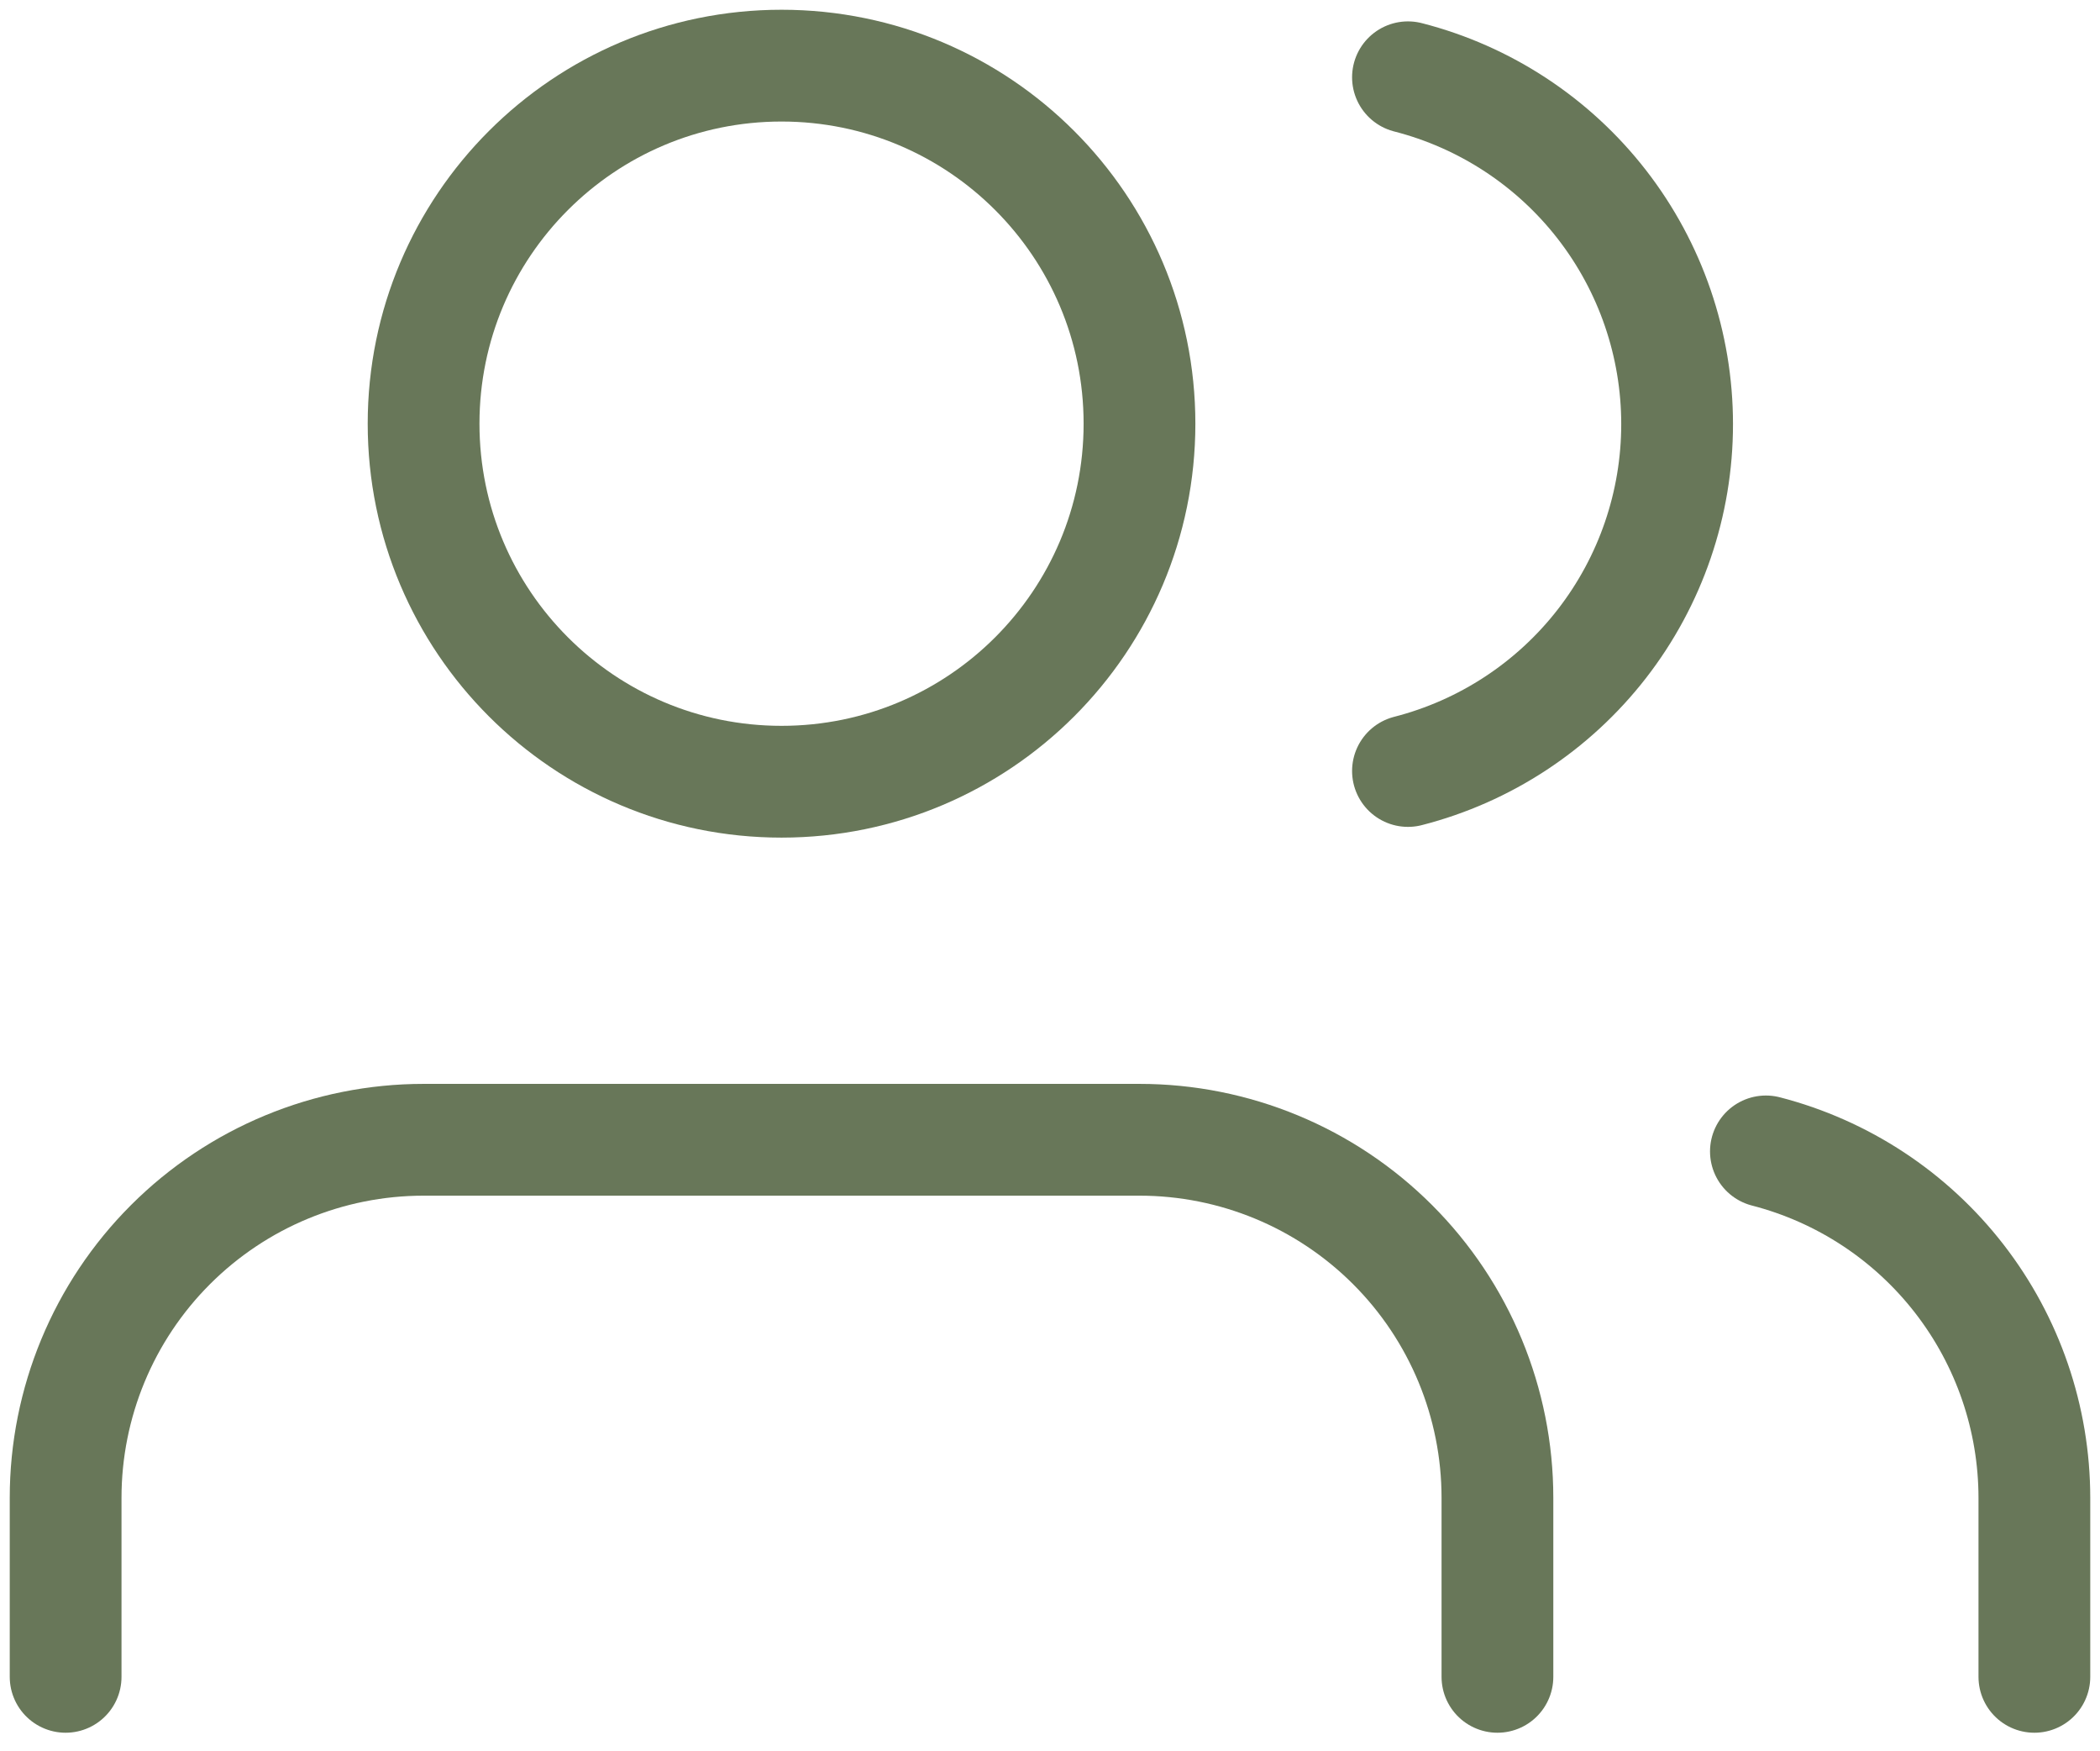
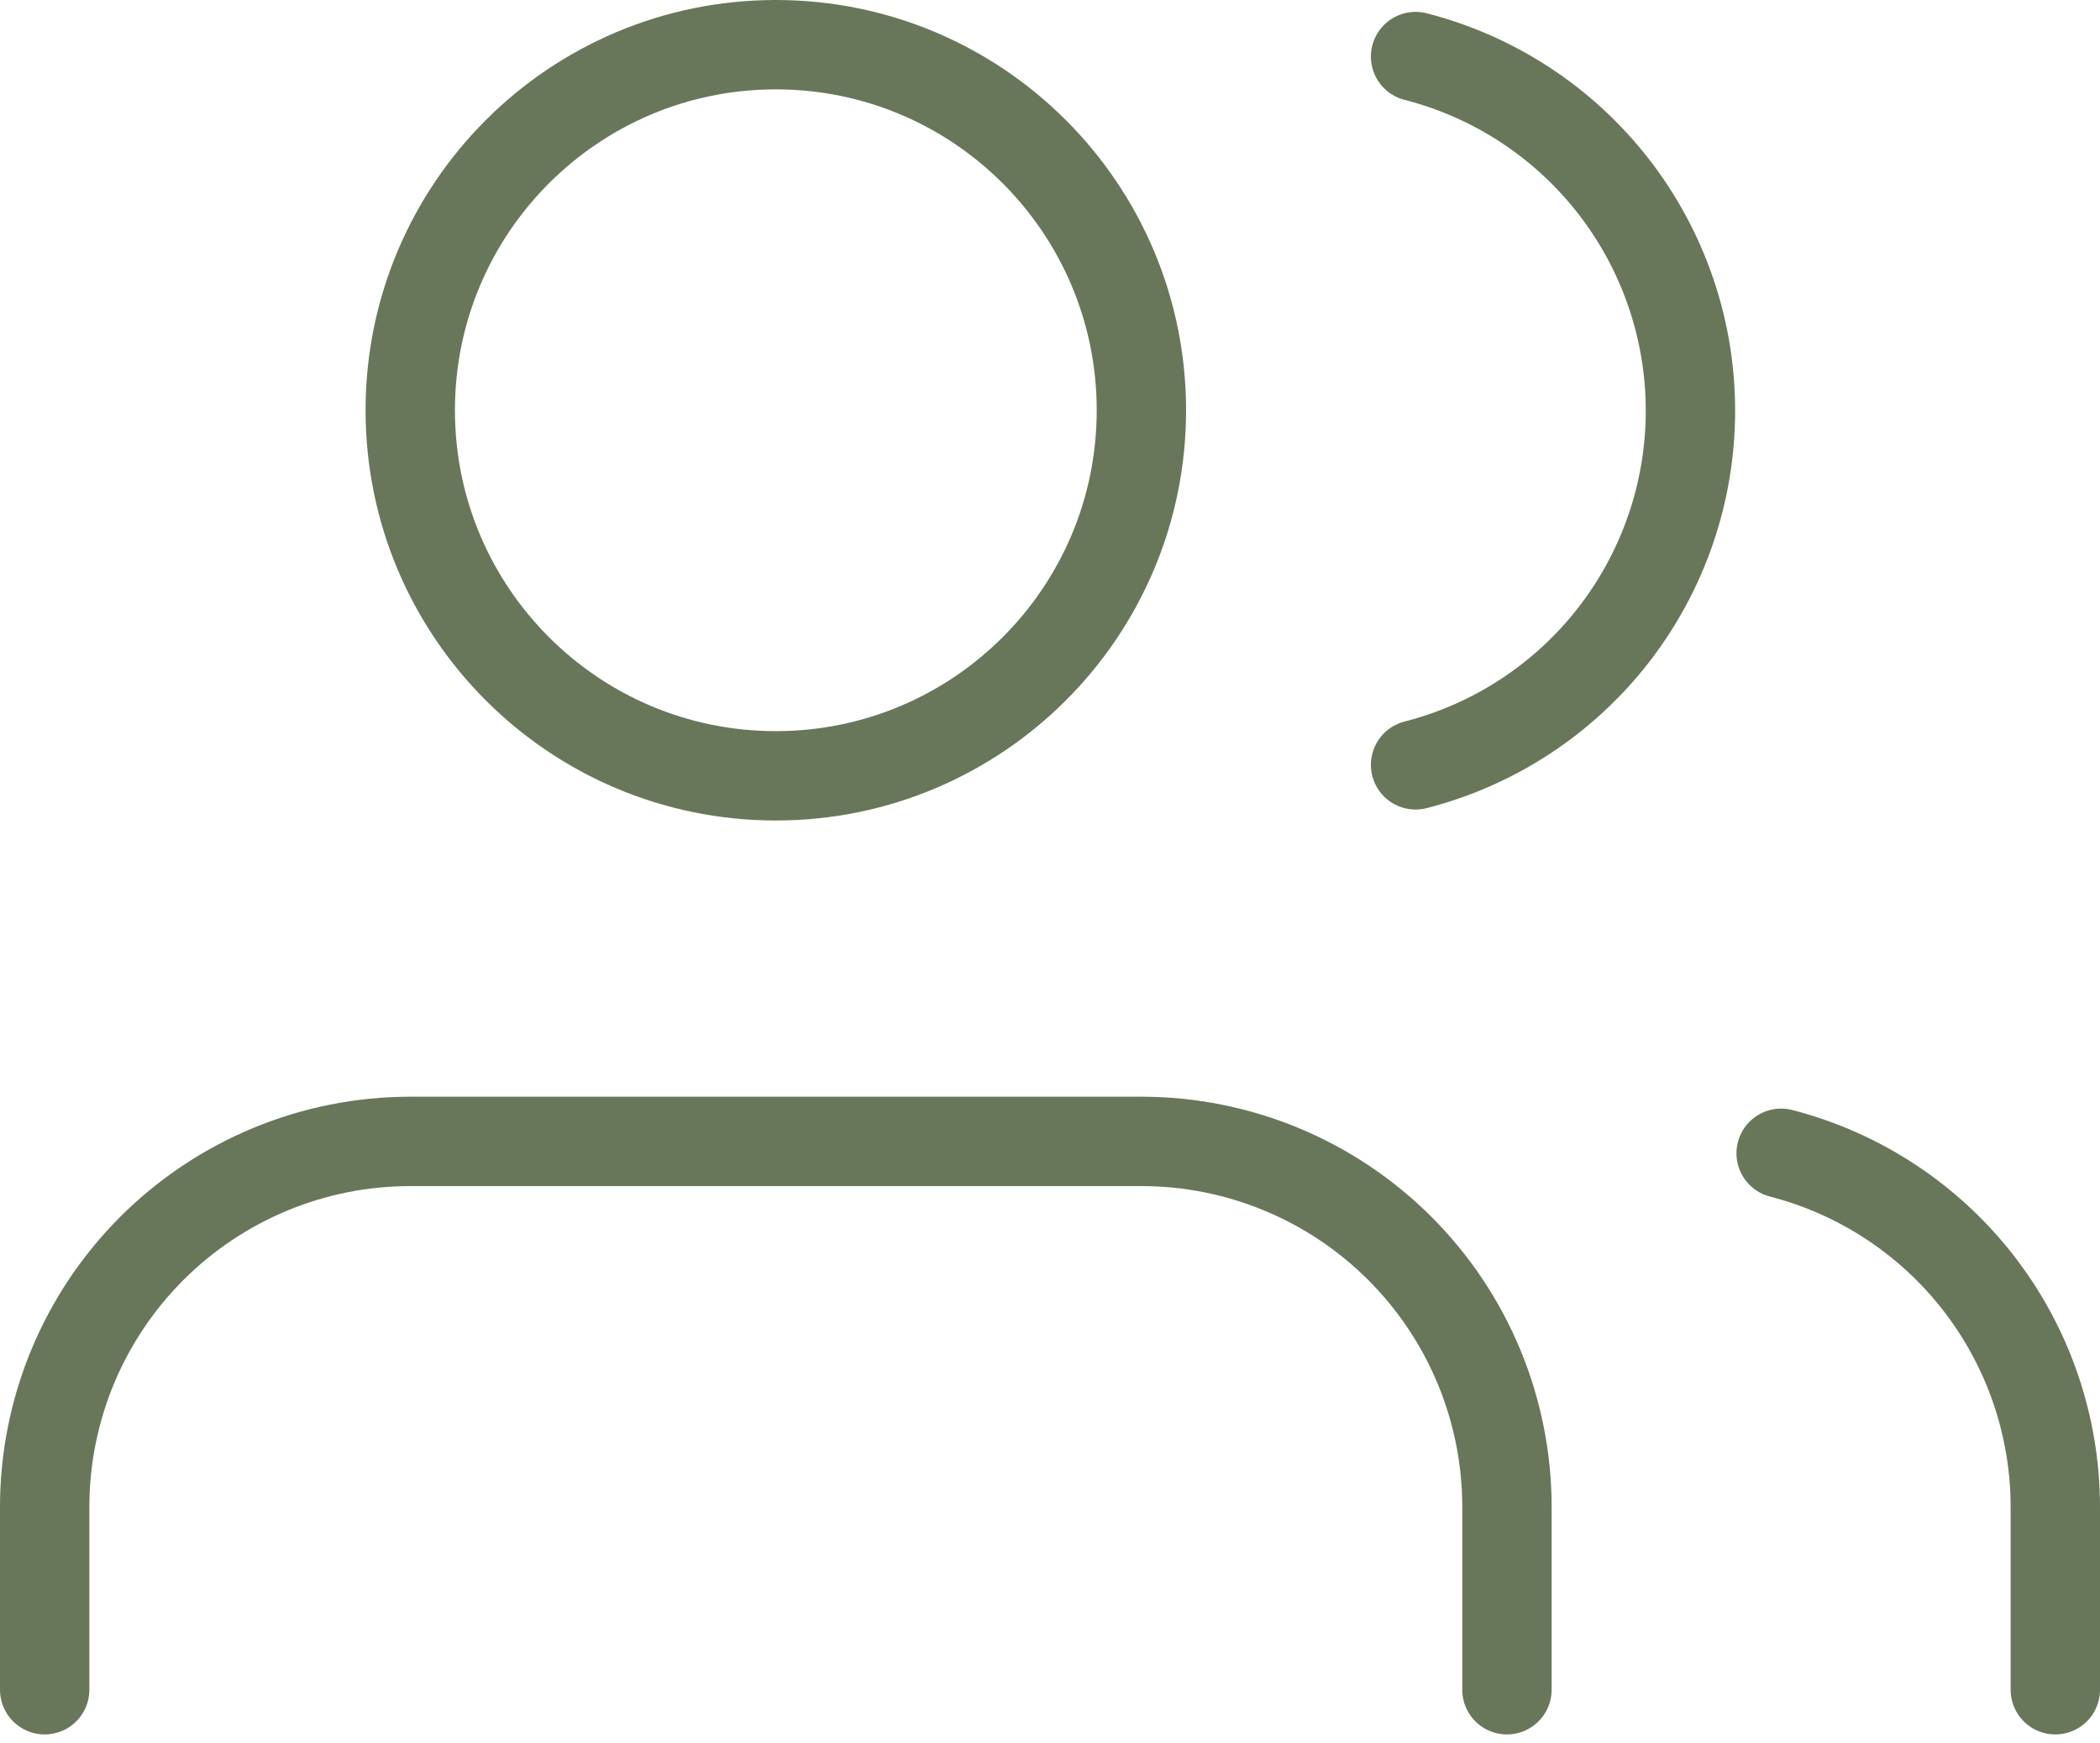
- <svg xmlns="http://www.w3.org/2000/svg" width="96" height="80" viewBox="0 0 96 80" fill="none">
-   <path d="M68.454 76.636V68.454C68.454 64.115 66.731 59.952 63.662 56.884C60.593 53.815 56.431 52.091 52.091 52.091H19.364C15.024 52.091 10.862 53.815 7.793 56.884C4.724 59.952 3 64.115 3 68.454V76.636" stroke="#687759" stroke-width="5.109" stroke-linecap="round" stroke-linejoin="round" />
-   <path d="M35.727 35.727C44.765 35.727 52.091 28.401 52.091 19.364C52.091 10.326 44.765 3 35.727 3C26.69 3 19.364 10.326 19.364 19.364C19.364 28.401 26.69 35.727 35.727 35.727Z" stroke="#687759" stroke-width="5.109" stroke-linecap="round" stroke-linejoin="round" />
-   <path d="M93 76.636V68.455C92.997 64.829 91.791 61.307 89.569 58.441C87.348 55.576 84.238 53.529 80.727 52.623" stroke="#687759" stroke-width="5.109" stroke-linecap="round" stroke-linejoin="round" />
-   <path d="M64.364 3.532C67.883 4.433 71.003 6.48 73.231 9.35C75.459 12.22 76.668 15.751 76.668 19.384C76.668 23.017 75.459 26.547 73.231 29.418C71.003 32.288 67.883 34.335 64.364 35.236" stroke="#687759" stroke-width="5.109" stroke-linecap="round" stroke-linejoin="round" />
+ <svg xmlns="http://www.w3.org/2000/svg" width="94" height="78" viewBox="0 0 94 78" fill="none">
+   <path d="M67.454 75.636V67.454C67.454 63.115 65.731 58.952 62.662 55.884C59.593 52.815 55.431 51.091 51.091 51.091H18.364C14.024 51.091 9.862 52.815 6.793 55.884C3.724 58.952 2 63.115 2 67.454V75.636" stroke="#687759" stroke-width="4" stroke-linecap="round" stroke-linejoin="round" />
+   <path d="M34.727 34.727C43.765 34.727 51.091 27.401 51.091 18.364C51.091 9.326 43.765 2 34.727 2C25.69 2 18.364 9.326 18.364 18.364C18.364 27.401 25.69 34.727 34.727 34.727Z" stroke="#687759" stroke-width="4" stroke-linecap="round" stroke-linejoin="round" />
+   <path d="M92 75.636V67.455C91.997 63.829 90.791 60.307 88.569 57.441C86.348 54.576 83.238 52.529 79.727 51.623" stroke="#687759" stroke-width="4" stroke-linecap="round" stroke-linejoin="round" />
+   <path d="M63.364 2.532C66.883 3.433 70.003 5.48 72.231 8.35C74.459 11.22 75.668 14.751 75.668 18.384C75.668 22.017 74.459 25.547 72.231 28.418C70.003 31.288 66.883 33.335 63.364 34.236" stroke="#687759" stroke-width="4" stroke-linecap="round" stroke-linejoin="round" />
</svg>
